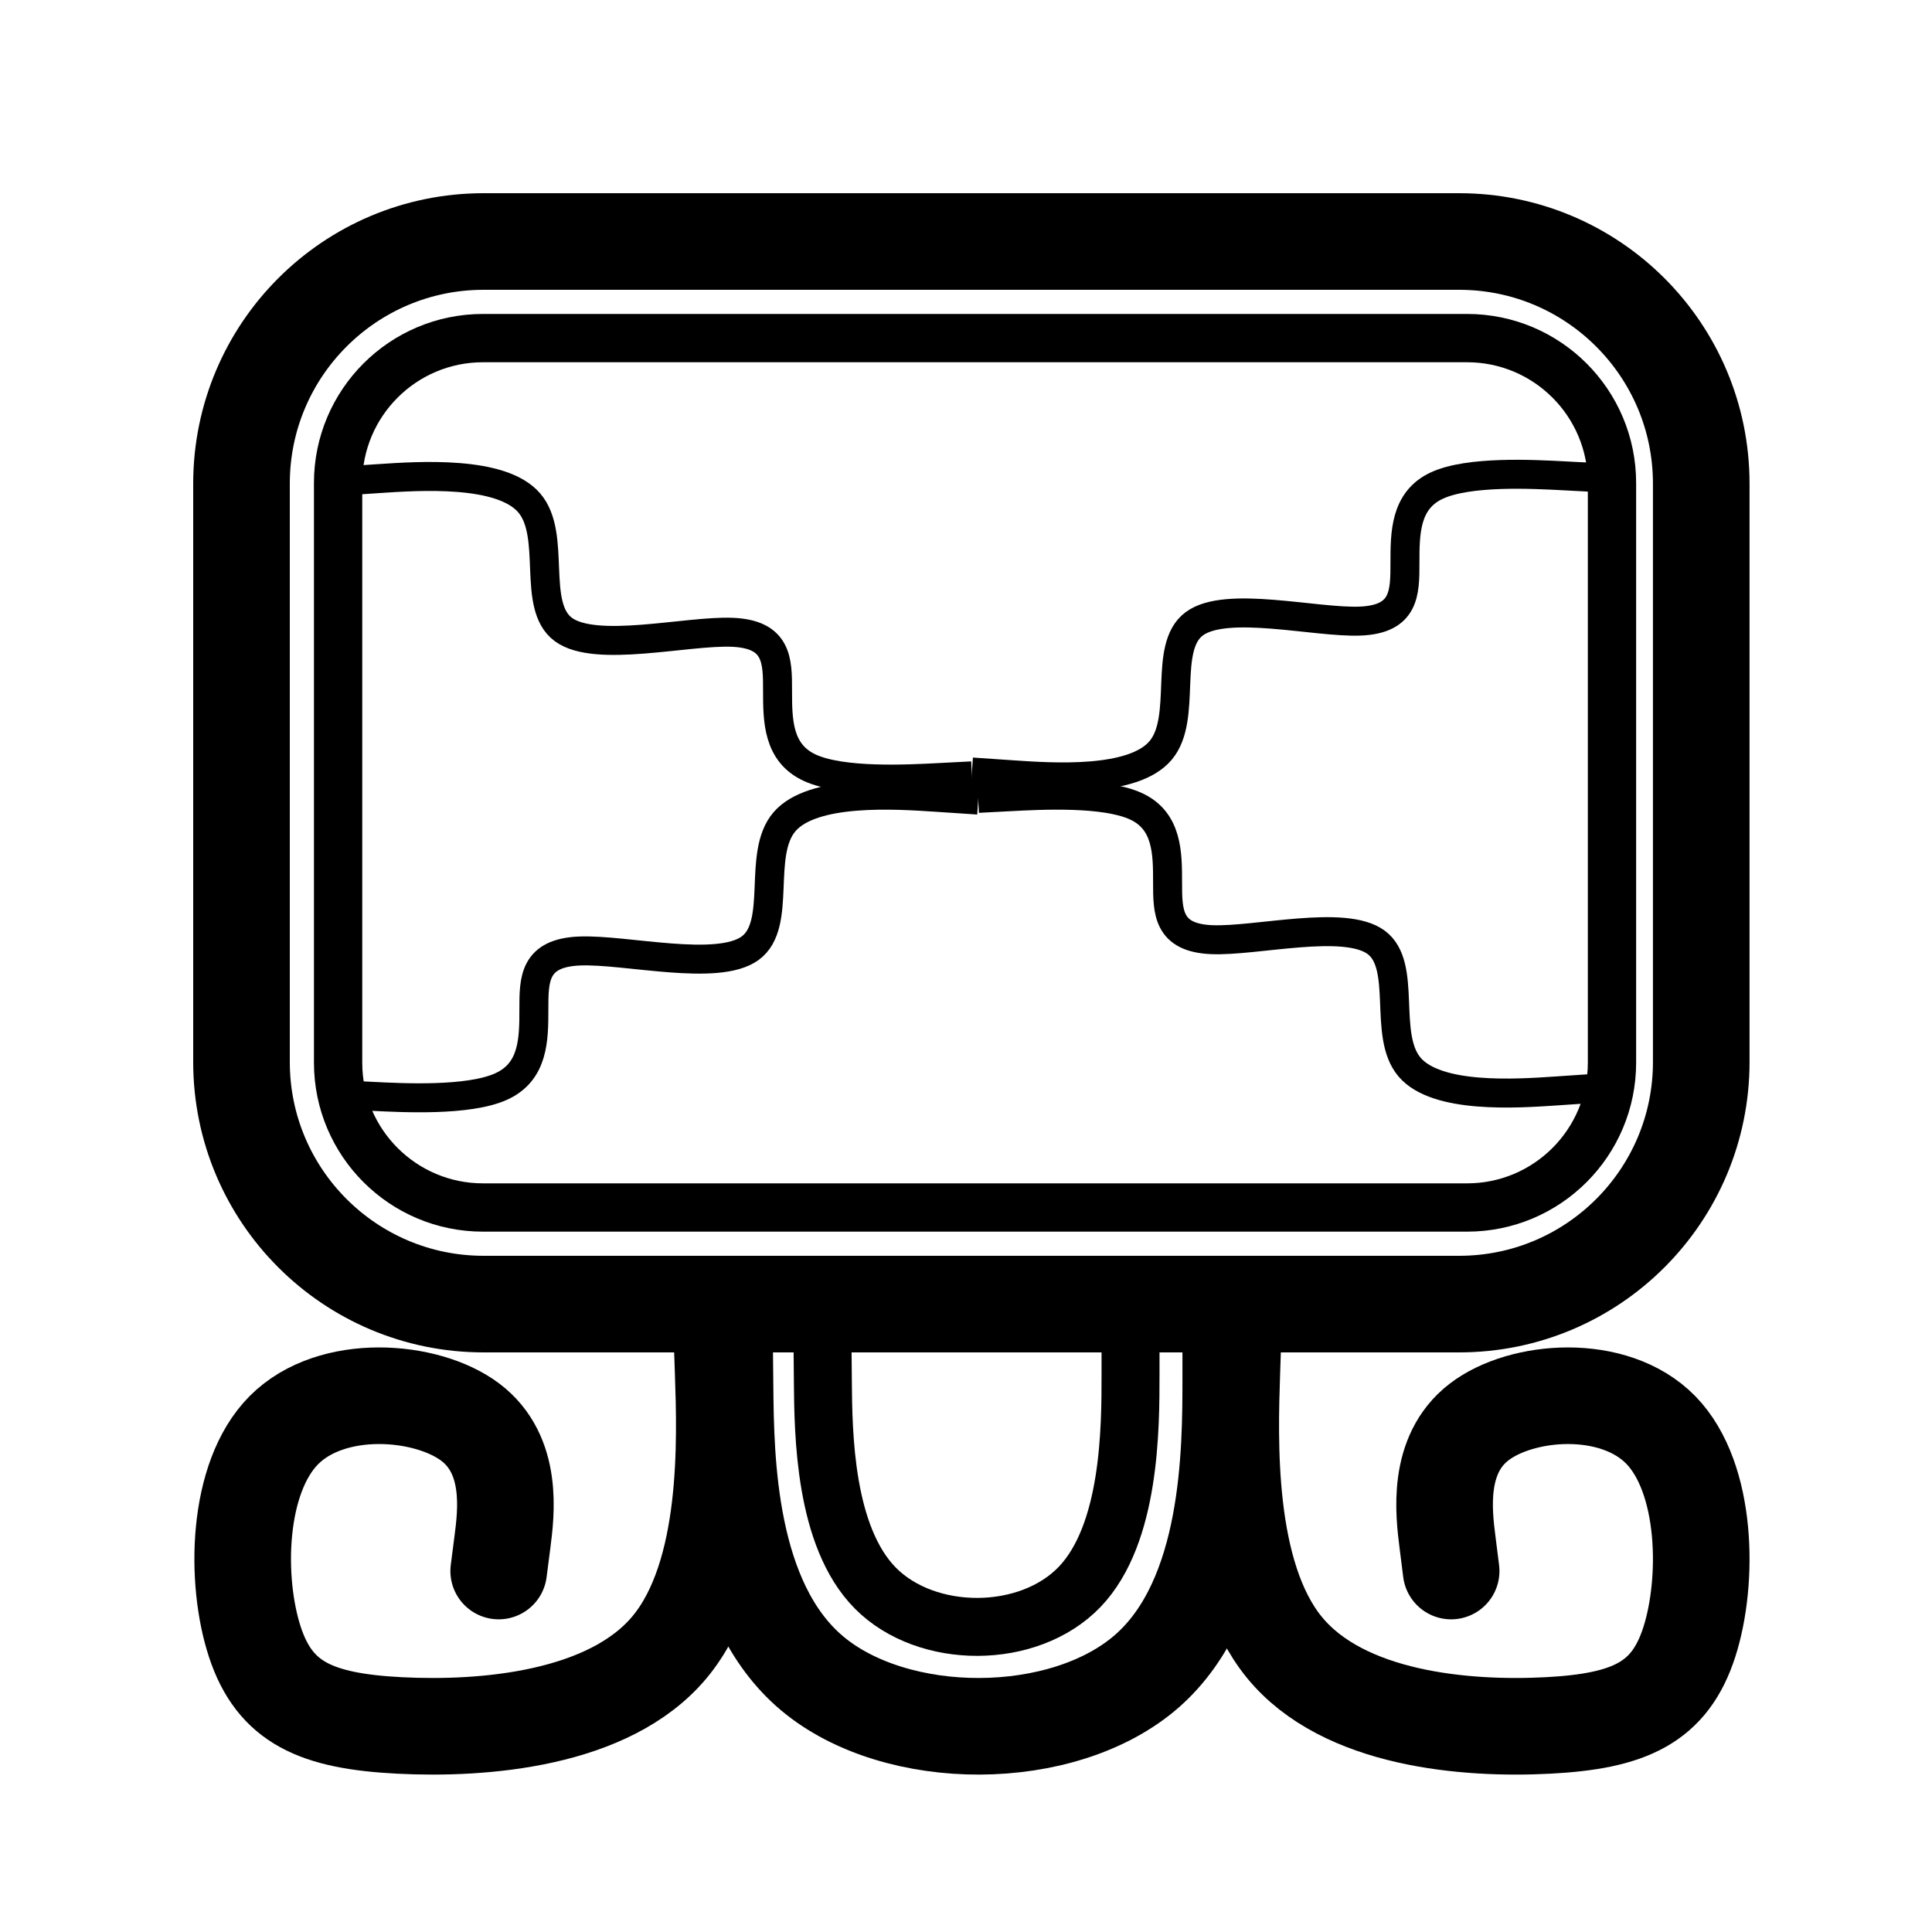
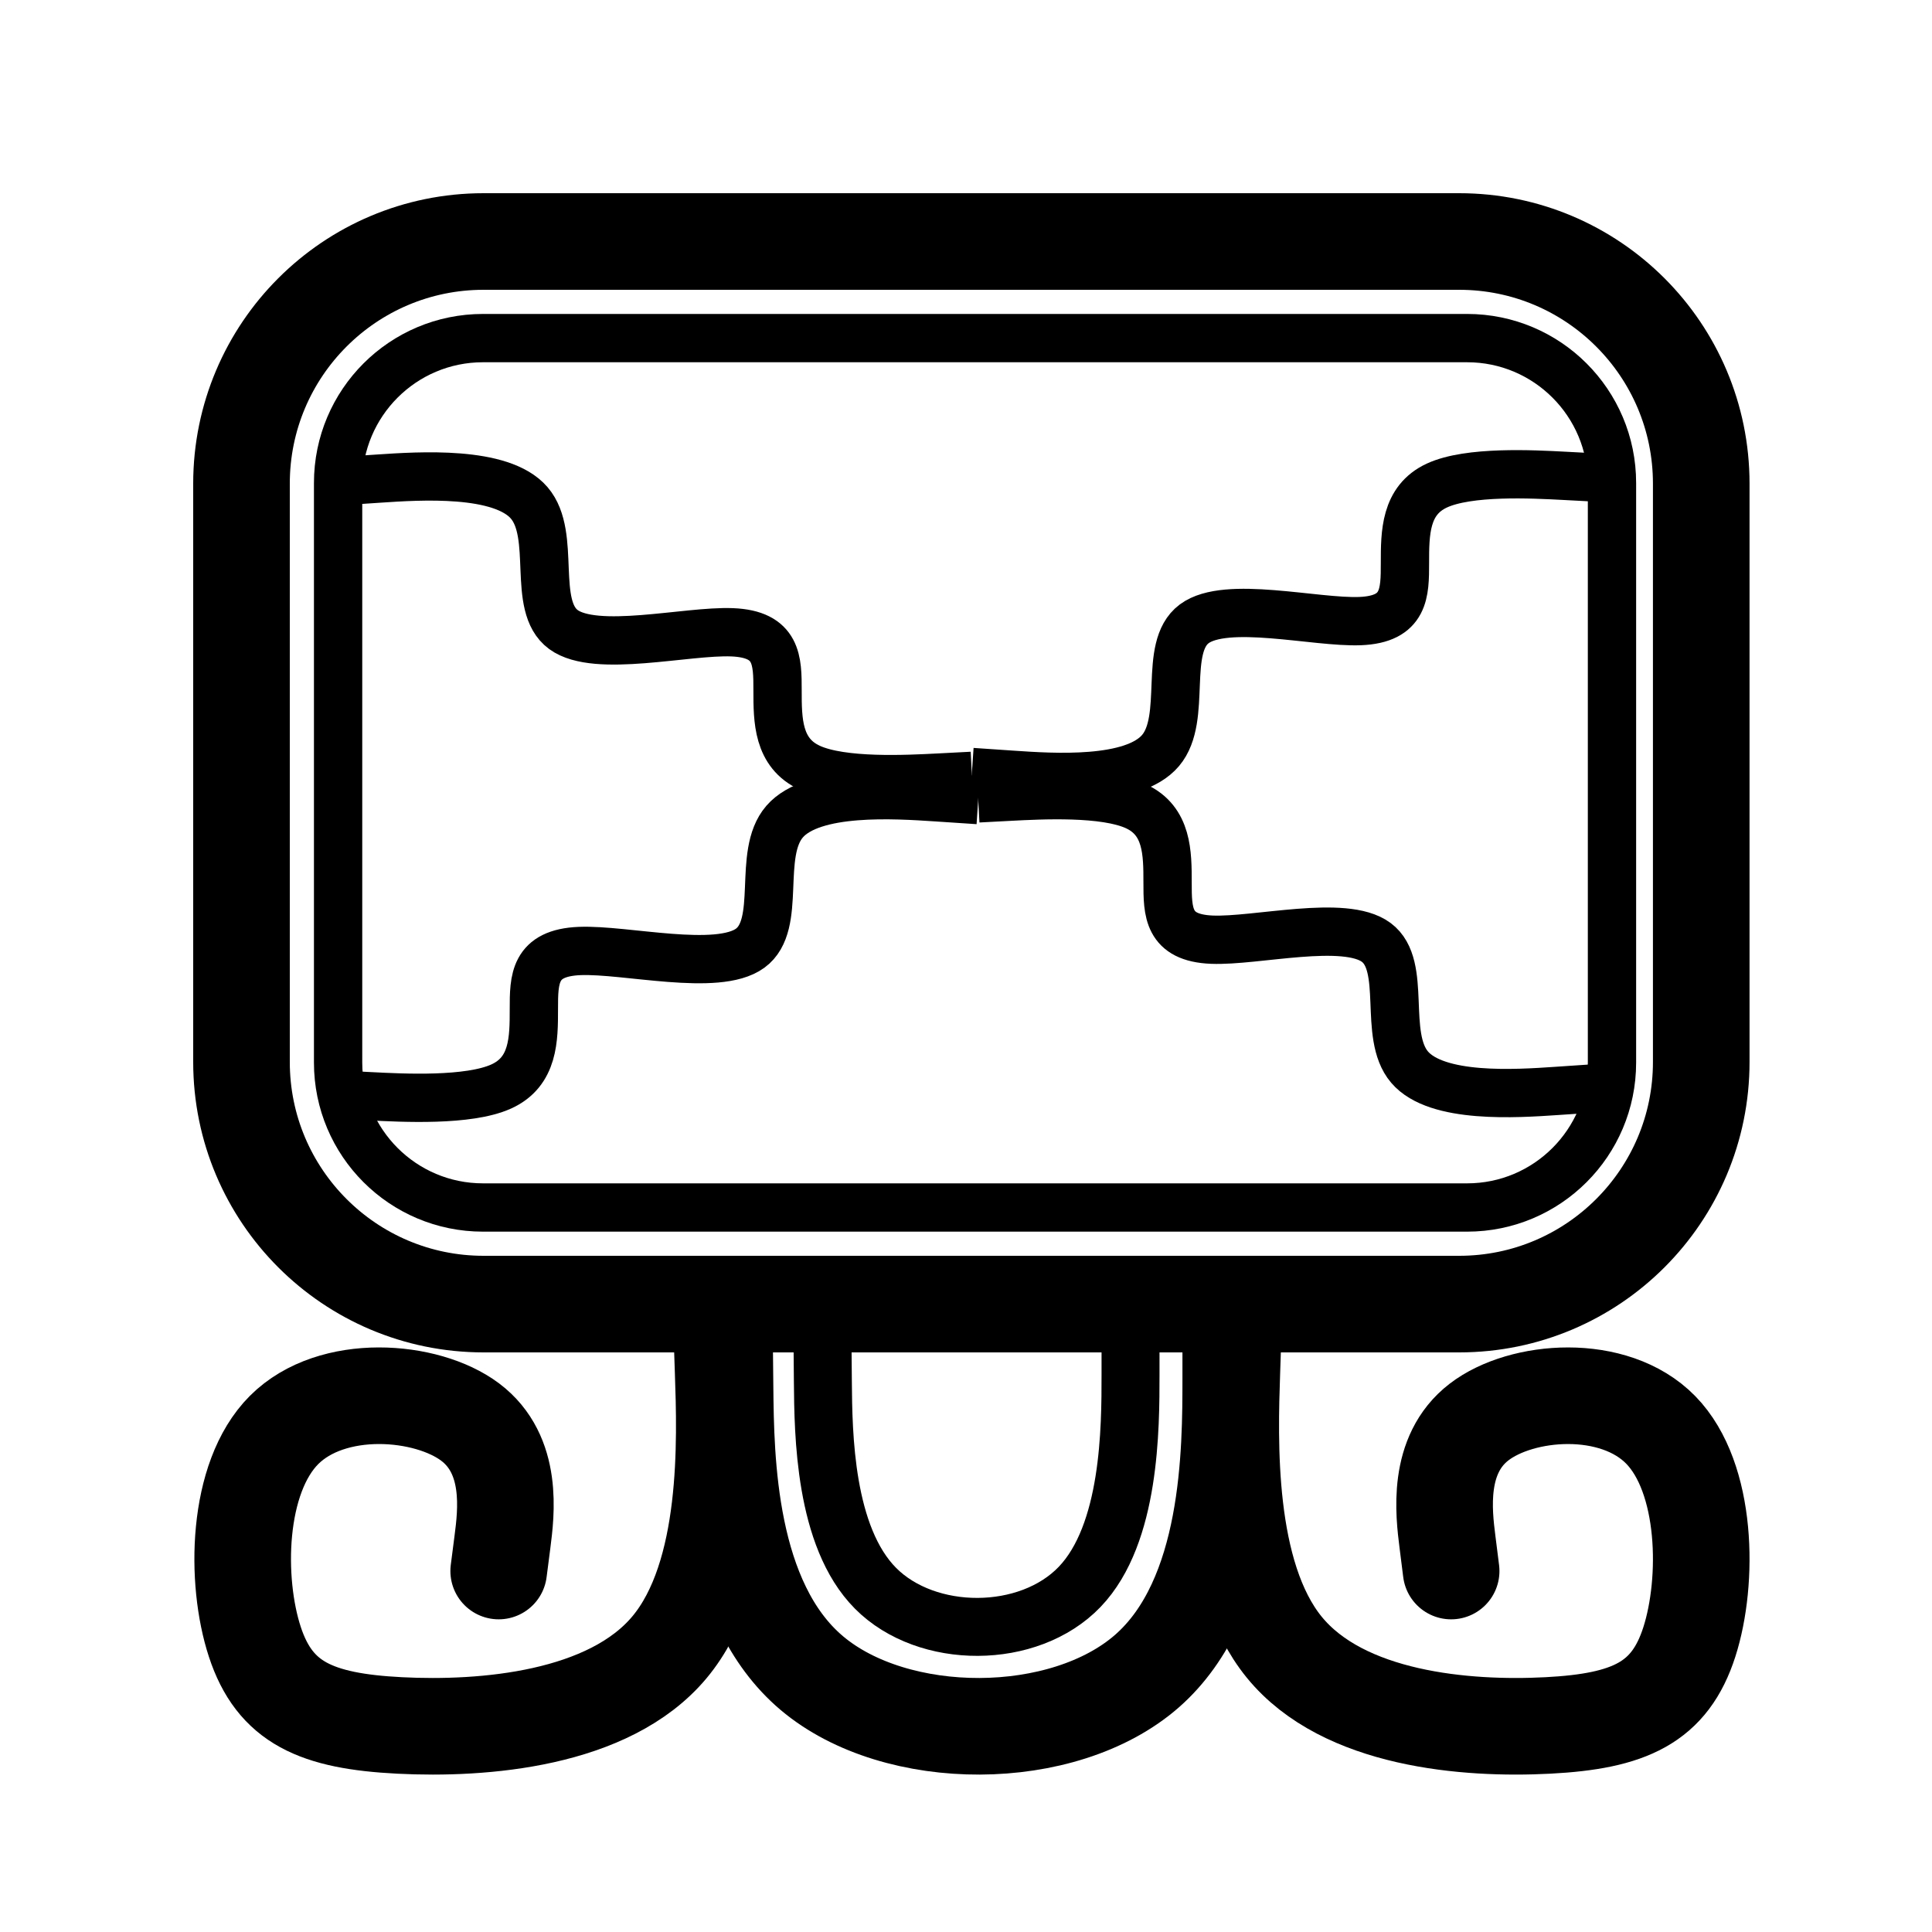
<svg xmlns="http://www.w3.org/2000/svg" xmlns:ns1="https://boxy-svg.com" viewBox="0 0 200 200">
  <defs>
    <ns1:grid x="0" y="0" width="20.123" height="20.329" />
  </defs>
  <g>
    <rect x="25" y="25" width="151.112" height="110" fill="none" stroke-width="10" stroke="black" rx="25.062" ry="25.062" style="" />
    <rect x="35" y="35" width="131.872" height="90" fill="none" stroke-width="5" stroke="black" rx="15" ry="15" style="" />
    <path style="stroke: rgb(0, 0, 0); fill: none; stroke-linecap: round; stroke-width: 10px;" d="M 51.624 162.632 L 52.012 159.624 C 52.399 156.615 53.175 150.598 48.669 147.21 C 44.162 143.822 34.375 143.062 29.412 148.025 C 24.45 152.987 24.313 163.671 26.382 169.968 C 28.451 176.265 32.725 178.176 41.372 178.618 C 50.02 179.059 63.039 178.033 69.309 170.518 C 75.58 163.004 75.1 149.002 74.861 142.001 L 74.621 135" ns1:d="M 51.624 162.632 U 53.95 144.581 U 24.587 142.303 U 24.176 174.355 U 37 180.086 U 76.059 177.006 U 74.621 135 1@bf31954c" />
    <path style="stroke: rgb(0, 0, 0); fill: none; stroke-linecap: round; stroke-width: 10px;" d="M 153.296 151.073 L 153.675 154.082 C 154.053 157.09 154.811 163.107 150.409 166.495 C 146.006 169.883 136.445 170.643 131.597 165.68 C 126.749 160.718 126.615 150.034 128.636 143.737 C 130.657 137.44 134.833 135.529 143.281 135.088 C 151.728 134.646 164.448 135.672 170.573 143.187 C 176.699 150.701 176.23 164.703 175.996 171.704 L 175.762 178.705" transform="matrix(-1, 0, 0, -1, 303.518, 313.7054)" ns1:d="M 153.296 151.073 U 155.568 169.124 U 126.883 171.402 U 126.481 139.35 U 139.009 133.619 U 177.167 136.699 U 175.762 178.705 1@e5dc63b0" />
    <path style="stroke: rgb(0, 0, 0); fill: none; stroke-width: 10px;" d="M 74.979 136.234 L 75.056 143.625 C 75.133 151.015 75.288 165.797 84.025 173.187 C 92.763 180.578 110.085 180.578 118.745 172.982 C 127.406 165.385 127.406 150.193 127.406 142.596 L 127.406 135" ns1:d="M 74.979 136.234 U 75.442 180.578 U 127.406 180.578 U 127.406 135 1@2d849bff" />
    <path style="stroke: rgb(0, 0, 0); fill: none; stroke-width: 6px;" d="M 85.136 137.692 L 85.183 143.038 C 85.23 148.385 85.323 159.077 90.639 164.424 C 95.955 169.77 106.494 169.77 111.763 164.275 C 117.032 158.78 117.032 147.789 117.032 142.294 L 117.032 136.799" ns1:d="M 85.136 137.692 U 85.417 169.77 U 117.032 169.77 U 117.032 136.799 1@85cdca78" />
  </g>
-   <path style="stroke: rgb(0, 0, 0); fill: none; stroke-width: 3px;" d="M 34.944 49.83 L 39.182 49.546 C 43.419 49.262 51.894 48.693 54.782 52.055 C 57.67 55.417 54.971 62.708 58.325 65.17 C 61.679 67.632 71.085 65.265 75.789 65.454 C 80.492 65.643 80.492 68.39 80.492 71.467 C 80.492 74.545 80.492 77.954 83.846 79.484 C 87.2 81.014 93.907 80.665 97.261 80.49 L 100.615 80.316" ns1:d="M 34.944 49.83 U 60.369 48.125 U 52.272 70 U 80.492 62.897 U 80.492 71.136 U 80.492 81.363 U 100.615 80.316 1@5b297db4" />
-   <path style="stroke: rgb(0, 0, 0); fill: none; stroke-width: 3px;" d="M 101.261 82.815 L 105.39 82.535 C 109.518 82.255 117.776 81.696 120.589 85.004 C 123.403 88.313 120.773 95.491 124.041 97.914 C 127.308 100.338 136.474 98.007 141.056 98.194 C 145.639 98.38 145.639 101.083 145.639 104.112 C 145.639 107.142 145.639 110.497 148.907 112.003 C 152.174 113.509 158.71 113.166 161.977 112.994 L 165.245 112.822" transform="matrix(-1, 0, 0, -1, 266.506, 195.469)" ns1:d="M 101.261 82.815 U 126.033 81.136 U 118.143 102.668 U 145.639 95.677 U 145.639 103.786 U 145.639 113.853 U 165.245 112.822 1@763c7d11" />
-   <path style="stroke: rgb(0, 0, 0); fill: none; stroke-width: 3px;" d="M 34.944 113.138 L 39.223 113.422 C 43.503 113.706 52.061 114.275 54.978 110.913 C 57.894 107.551 55.168 100.26 58.554 97.798 C 61.941 95.336 71.44 97.703 76.189 97.514 C 80.939 97.325 80.939 94.578 80.939 91.501 C 80.939 88.423 80.939 85.014 84.326 83.484 C 87.713 81.954 94.487 82.303 97.874 82.478 L 101.261 82.652" transform="matrix(-1, 0, 0, -1, 136.205, 195.9605)" ns1:d="M 34.944 113.138 U 60.62 114.843 U 52.442 92.968 U 80.939 100.071 U 80.939 91.832 U 80.939 81.605 U 101.261 82.652 1@7bca8863" />
-   <path style="stroke: rgb(0, 0, 0); fill: none; stroke-width: 3px;" d="M 100.615 79.919 L 104.785 80.203 C 108.956 80.487 117.297 81.056 120.139 77.694 C 122.981 74.332 120.324 67.041 123.624 64.579 C 126.925 62.117 136.182 64.484 140.811 64.295 C 145.44 64.106 145.44 61.359 145.44 58.282 C 145.44 55.204 145.44 51.795 148.741 50.265 C 152.042 48.735 158.643 49.084 161.944 49.258 L 165.245 49.433" ns1:d="M 100.615 79.919 U 125.638 81.624 U 117.667 59.749 U 145.44 66.852 U 145.44 58.613 U 145.44 48.386 U 165.245 49.433 1@7f84f32a" />
+   <path style="stroke: rgb(0, 0, 0); fill: none; stroke-width: 5px;" d="M 34.944 49.83 L 39.182 49.546 C 43.419 49.262 51.894 48.693 54.782 52.055 C 57.67 55.417 54.971 62.708 58.325 65.17 C 61.679 67.632 71.085 65.265 75.789 65.454 C 80.492 65.643 80.492 68.39 80.492 71.467 C 80.492 74.545 80.492 77.954 83.846 79.484 C 87.2 81.014 93.907 80.665 97.261 80.49 L 100.615 80.316" ns1:d="M 34.944 49.83 U 60.369 48.125 U 52.272 70 U 80.492 62.897 U 80.492 71.136 U 80.492 81.363 U 100.615 80.316 1@5b297db4" />
+   <path style="stroke: rgb(0, 0, 0); fill: none; stroke-width: 5px;" d="M 101.261 82.815 L 105.39 82.535 C 109.518 82.255 117.776 81.696 120.589 85.004 C 123.403 88.313 120.773 95.491 124.041 97.914 C 127.308 100.338 136.474 98.007 141.056 98.194 C 145.639 98.38 145.639 101.083 145.639 104.112 C 145.639 107.142 145.639 110.497 148.907 112.003 C 152.174 113.509 158.71 113.166 161.977 112.994 L 165.245 112.822" transform="matrix(-1, 0, 0, -1, 266.506, 195.469)" ns1:d="M 101.261 82.815 U 126.033 81.136 U 118.143 102.668 U 145.639 95.677 U 145.639 103.786 U 145.639 113.853 U 165.245 112.822 1@763c7d11" />
+   <path style="stroke: rgb(0, 0, 0); fill: none; stroke-width: 5px;" d="M 34.944 113.138 L 39.223 113.422 C 43.503 113.706 52.061 114.275 54.978 110.913 C 57.894 107.551 55.168 100.26 58.554 97.798 C 61.941 95.336 71.44 97.703 76.189 97.514 C 80.939 97.325 80.939 94.578 80.939 91.501 C 80.939 88.423 80.939 85.014 84.326 83.484 C 87.713 81.954 94.487 82.303 97.874 82.478 L 101.261 82.652" transform="matrix(-1, 0, 0, -1, 136.205, 195.9605)" ns1:d="M 34.944 113.138 U 60.62 114.843 U 52.442 92.968 U 80.939 100.071 U 80.939 91.832 U 80.939 81.605 U 101.261 82.652 1@7bca8863" />
+   <path style="stroke: rgb(0, 0, 0); fill: none; stroke-width: 5px;" d="M 100.615 79.919 L 104.785 80.203 C 108.956 80.487 117.297 81.056 120.139 77.694 C 122.981 74.332 120.324 67.041 123.624 64.579 C 126.925 62.117 136.182 64.484 140.811 64.295 C 145.44 64.106 145.44 61.359 145.44 58.282 C 145.44 55.204 145.44 51.795 148.741 50.265 C 152.042 48.735 158.643 49.084 161.944 49.258 L 165.245 49.433" ns1:d="M 100.615 79.919 U 125.638 81.624 U 117.667 59.749 U 145.44 66.852 U 145.44 58.613 U 145.44 48.386 U 165.245 49.433 1@7f84f32a" />
</svg>
